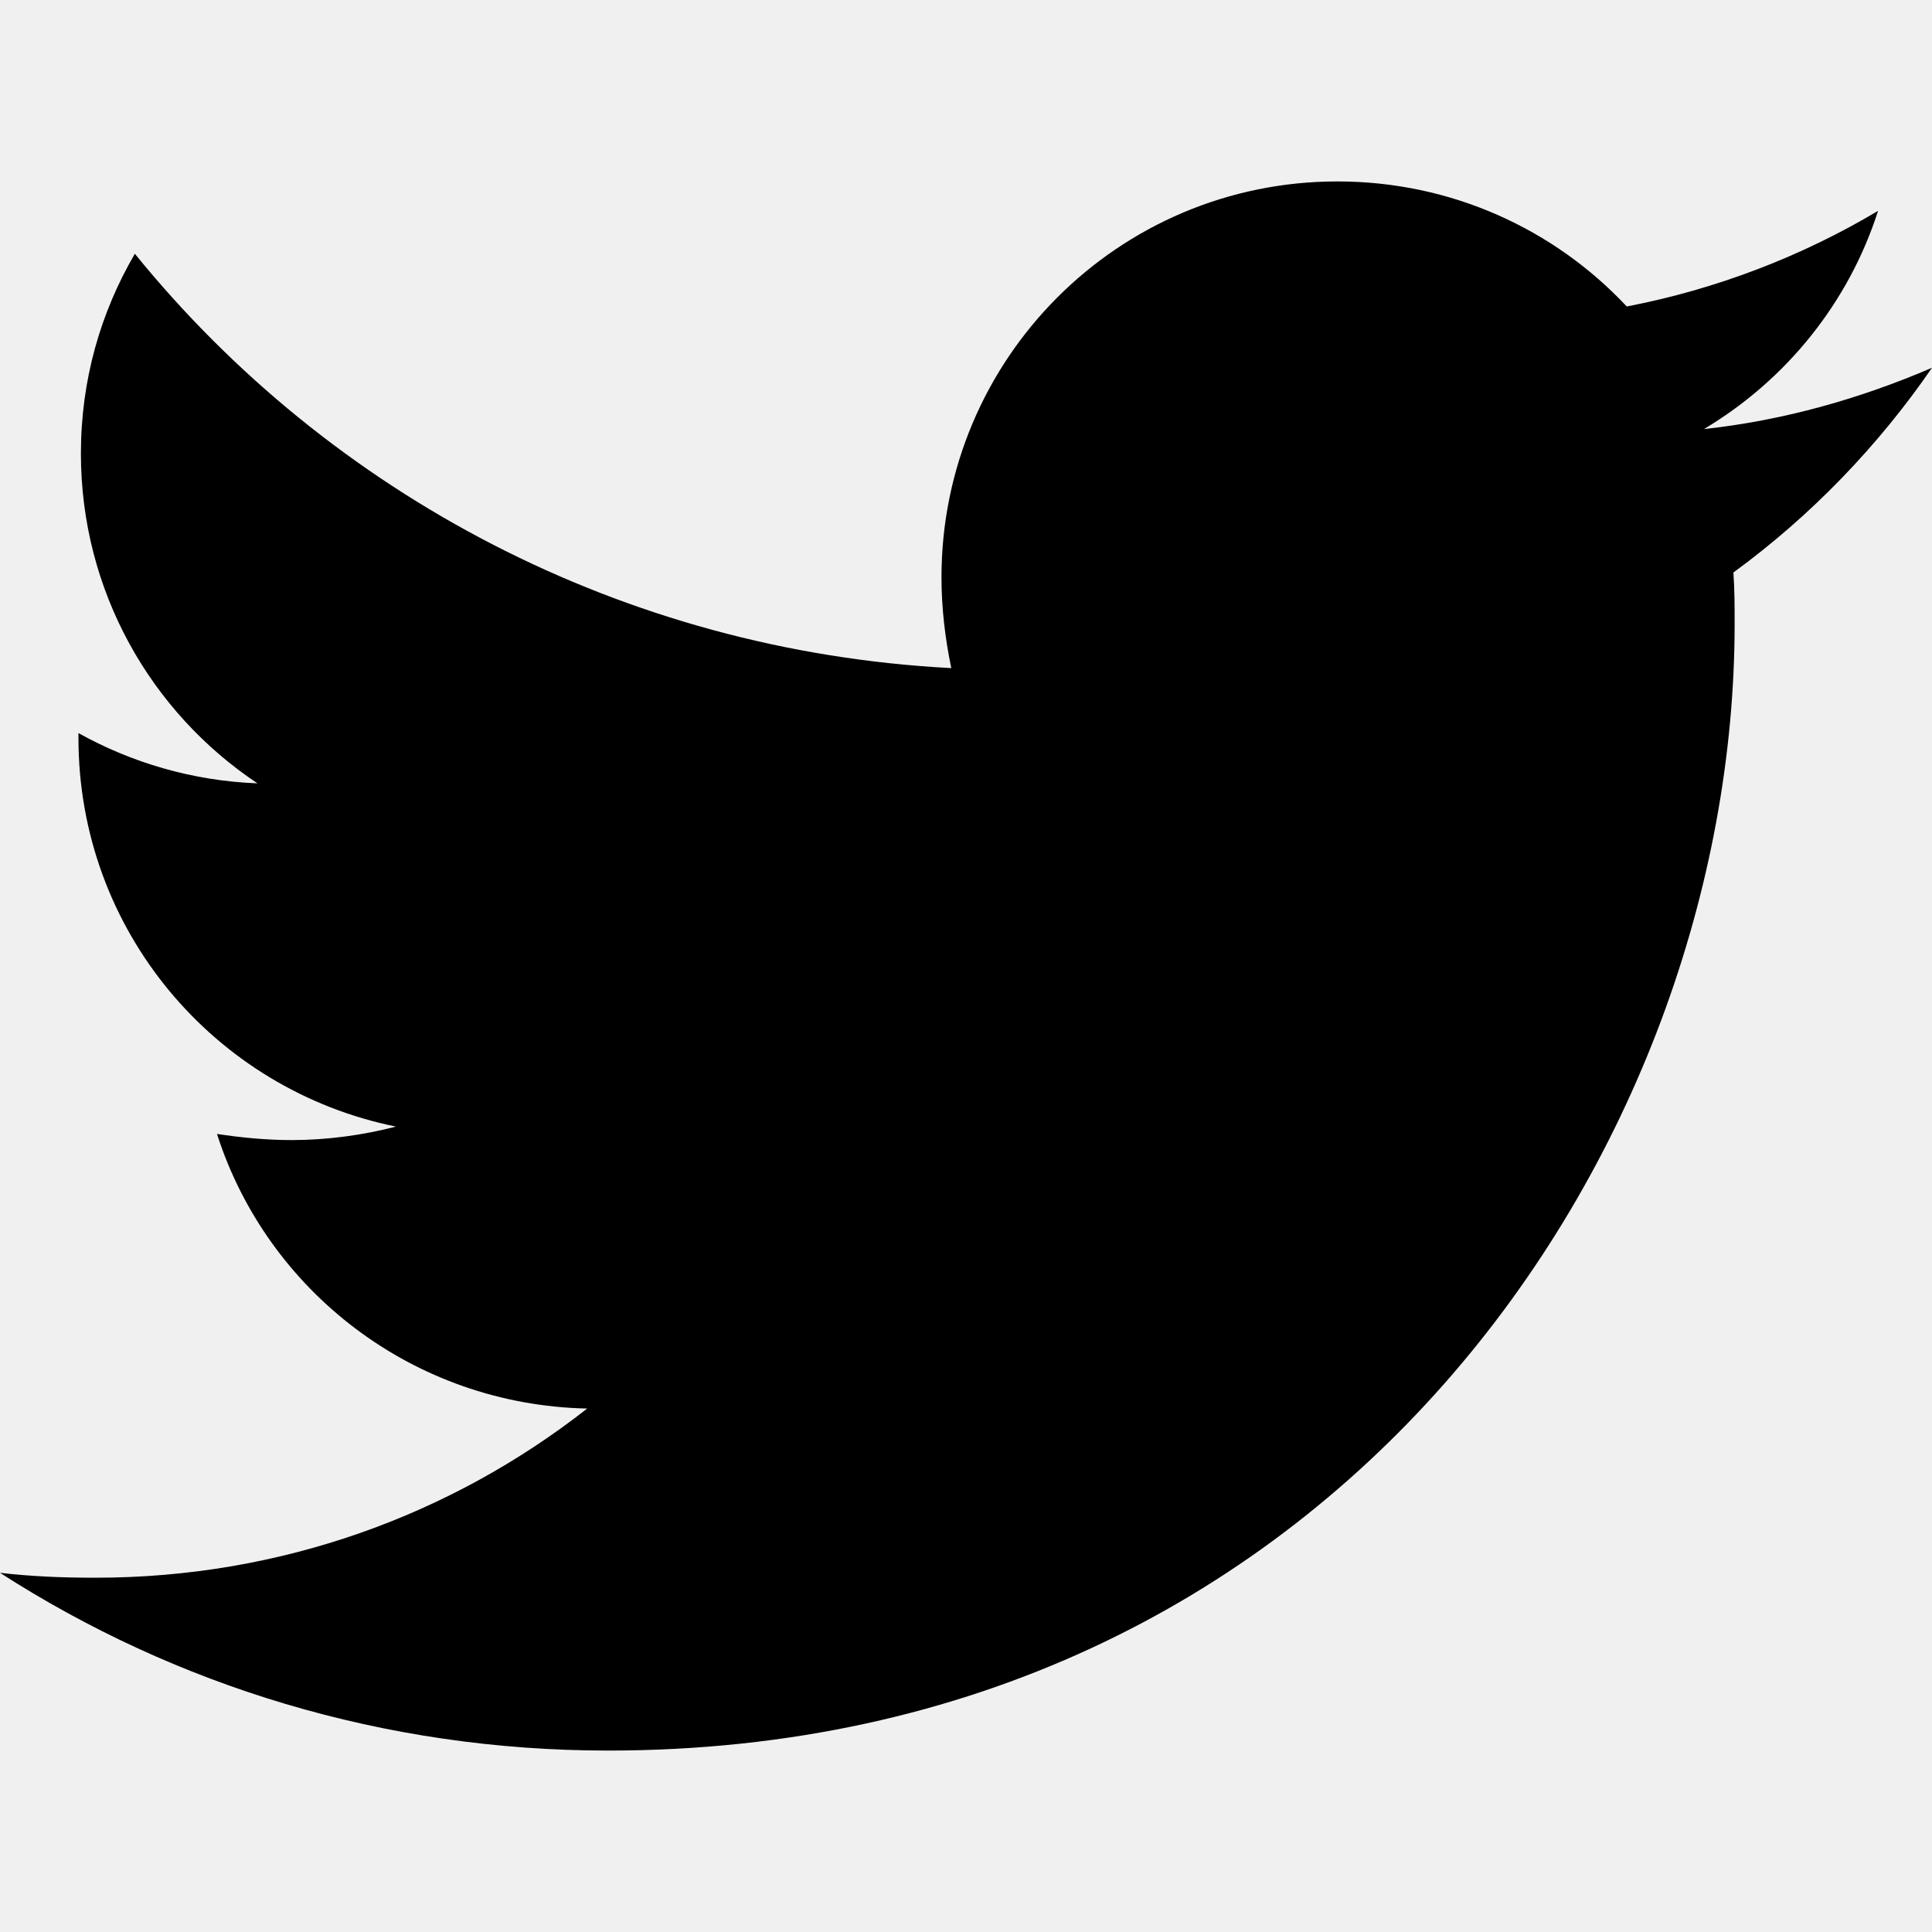
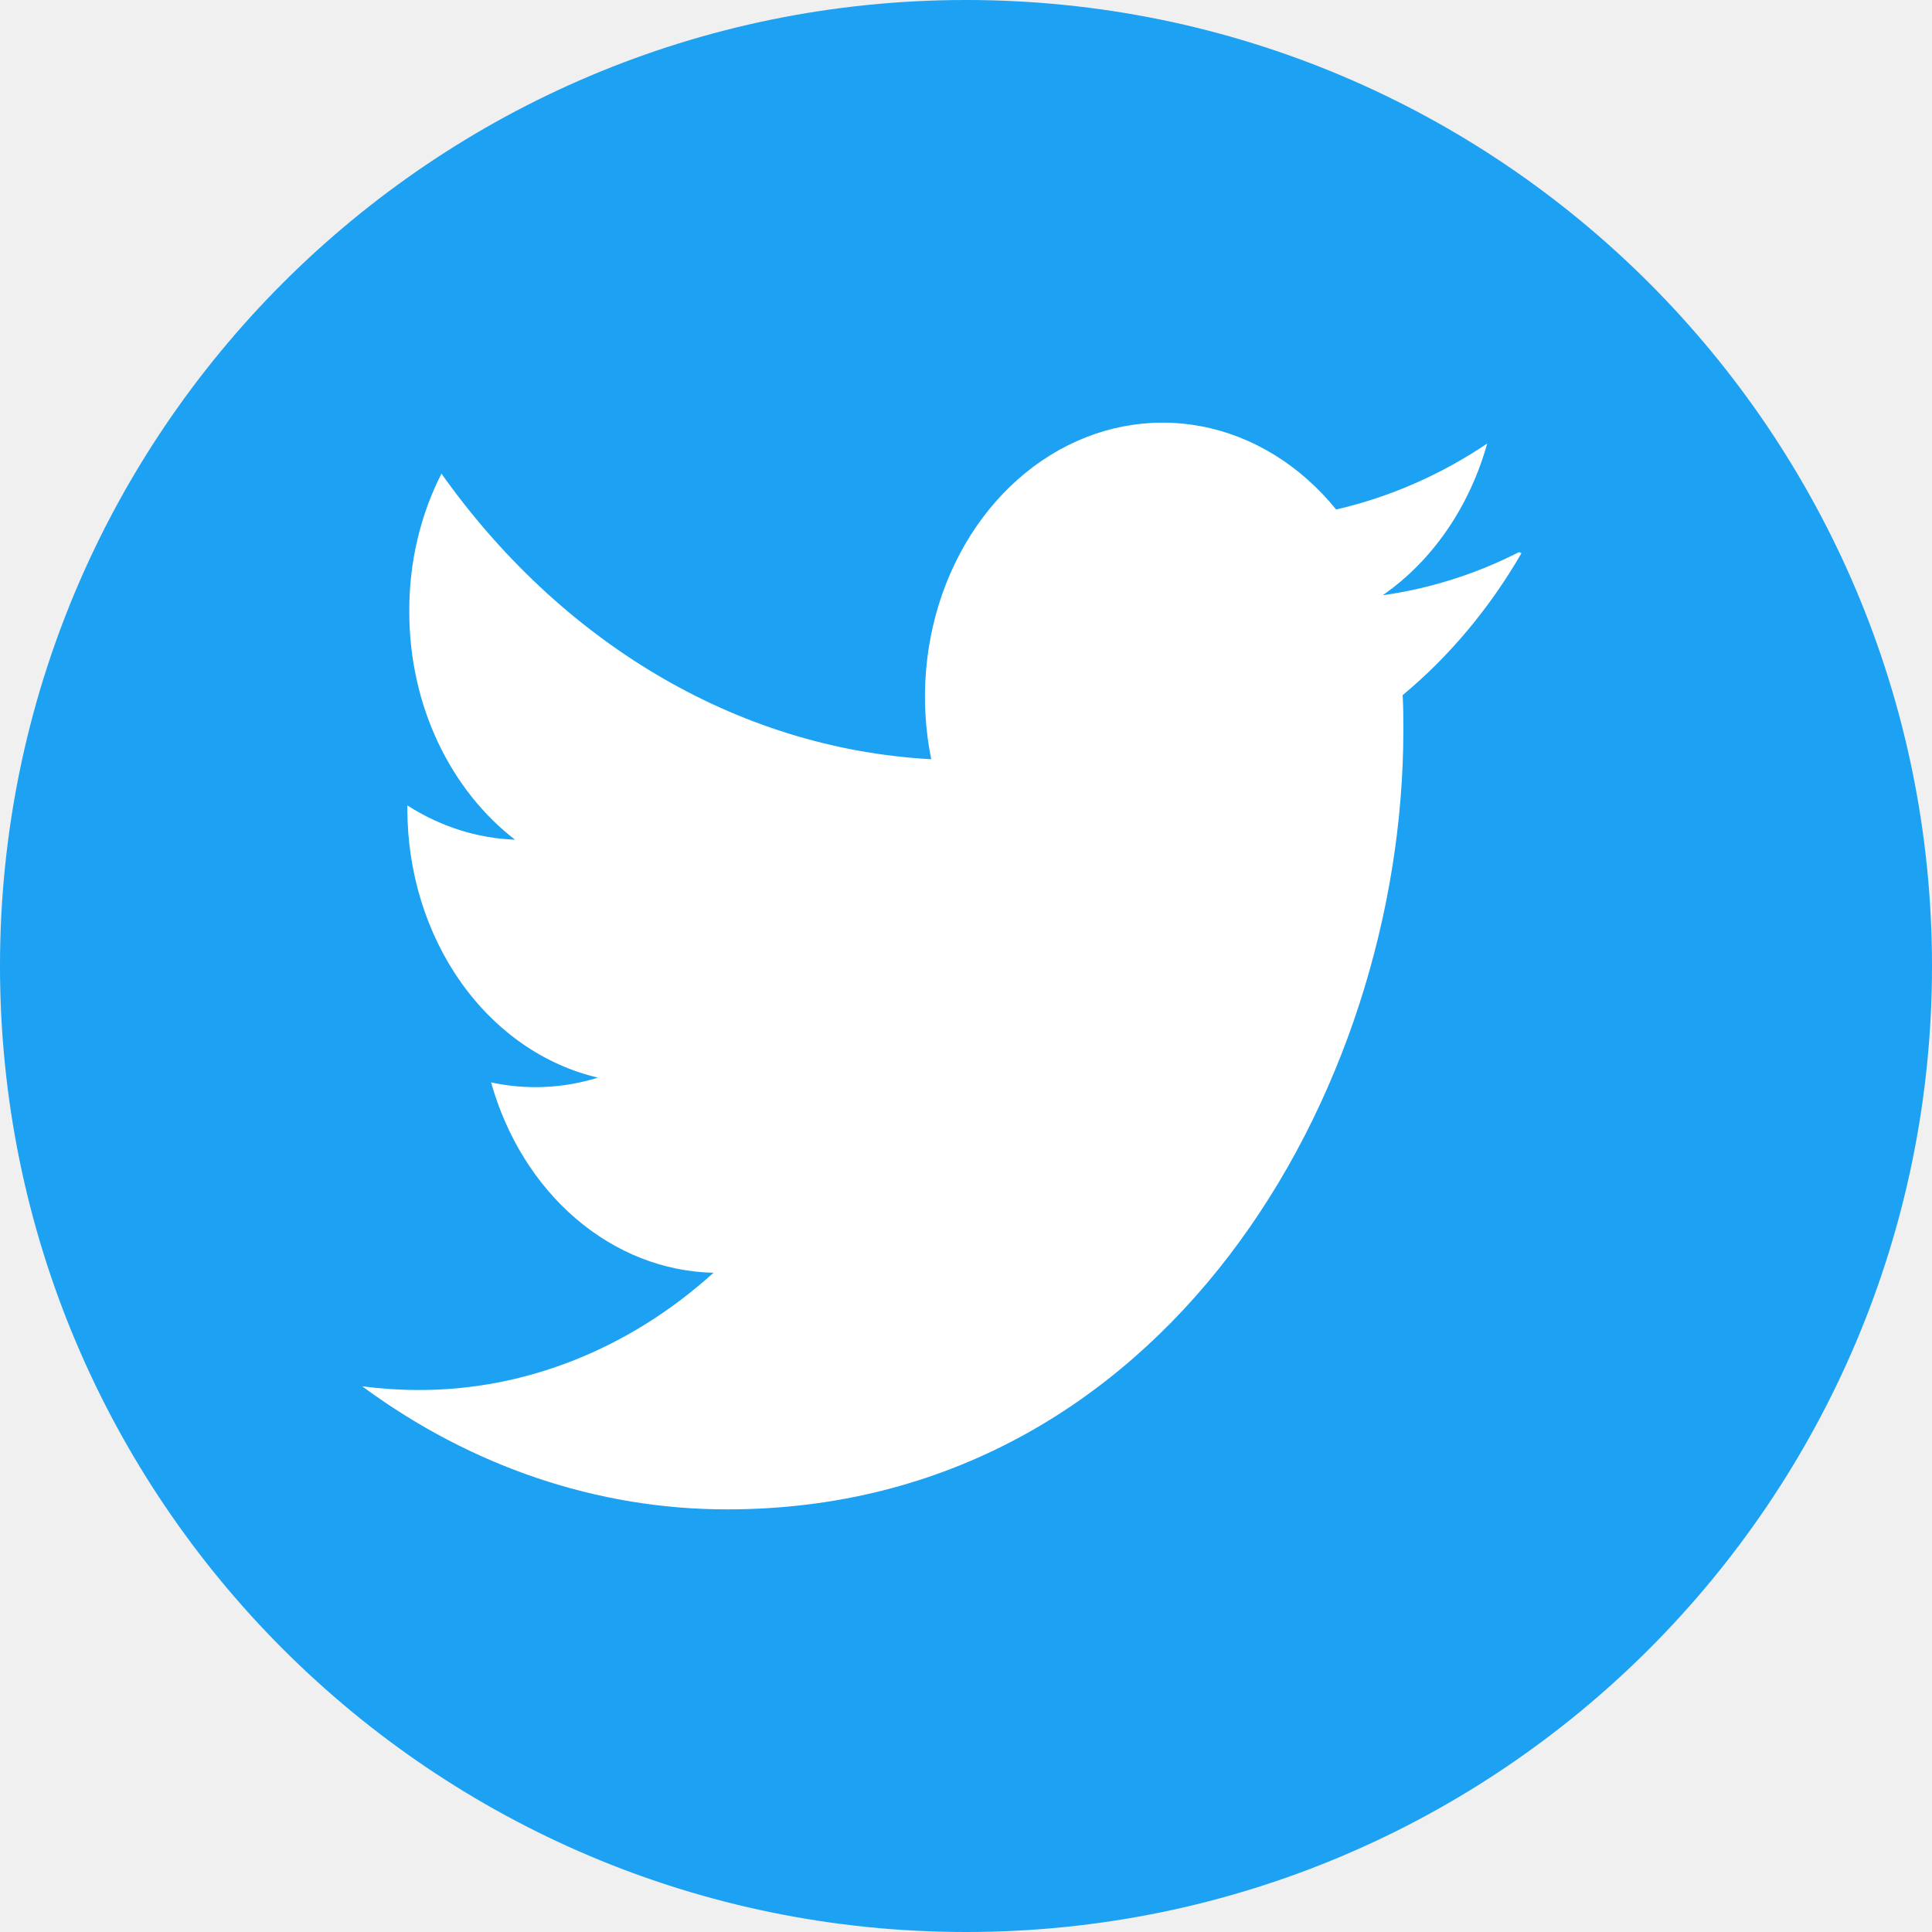
- <svg xmlns="http://www.w3.org/2000/svg" viewBox="0 0 512 512">
-   <path d="M459.37 151.716c.325 4.548.325 9.097.325 13.645 0 138.72-105.583 298.558-298.558 298.558-59.452 0-114.68-17.219-161.137-47.106 8.447.974 16.568 1.299 25.34 1.299 49.055 0 94.213-16.568 130.274-44.832-46.132-.975-84.792-31.188-98.112-72.772 6.498.974 12.995 1.624 19.818 1.624 9.421 0 18.843-1.3 27.614-3.573-48.081-9.747-84.143-51.98-84.143-102.985v-1.299c13.969 7.797 30.214 12.67 47.431 13.319-28.264-18.843-46.781-51.005-46.781-87.391 0-19.492 5.197-37.36 14.294-52.954 51.655 63.675 129.3 105.258 216.365 109.807-1.624-7.797-2.599-15.918-2.599-24.04 0-57.828 46.782-104.934 104.934-104.934 30.213 0 57.502 12.67 76.67 33.137 23.715-4.548 46.456-13.32 66.599-25.34-7.798 24.366-24.366 44.833-46.132 57.827 21.117-2.273 41.584-8.122 60.426-16.243-14.292 20.791-32.161 39.308-52.628 54.253z" />
+ <svg xmlns="http://www.w3.org/2000/svg" width="32" height="32" viewBox="0 0 32 32" fill="none">
+   <circle cx="16" cy="16" r="16" fill="#1DA1F2" />
+   <path d="M25.162 9.144C24.444 9.509 23.682 9.75 22.902 9.859C23.723 9.29 24.338 8.398 24.633 7.346C23.872 7.859 23.029 8.231 22.131 8.439C21.539 7.709 20.754 7.224 19.899 7.061C19.044 6.898 18.165 7.065 17.401 7.536C16.636 8.008 16.028 8.757 15.67 9.668C15.313 10.579 15.226 11.601 15.424 12.575C12.152 12.397 9.254 10.584 7.312 7.845C6.959 8.537 6.775 9.326 6.779 10.129C6.779 11.707 7.475 13.094 8.53 13.908C7.905 13.885 7.294 13.691 6.747 13.34V13.395C6.747 14.444 7.061 15.46 7.636 16.272C8.212 17.084 9.013 17.641 9.904 17.849C9.327 18.028 8.722 18.055 8.134 17.928C8.387 18.83 8.878 19.619 9.538 20.184C10.199 20.75 10.995 21.063 11.818 21.081C10.425 22.341 8.706 23.026 6.936 23.023C6.624 23.023 6.313 23.002 6 22.962C7.805 24.294 9.903 25.002 12.046 25C19.288 25 23.244 18.083 23.244 12.095C23.244 11.901 23.244 11.707 23.232 11.514C24.005 10.872 24.671 10.076 25.2 9.163L25.162 9.144Z" fill="white" />
</svg>
